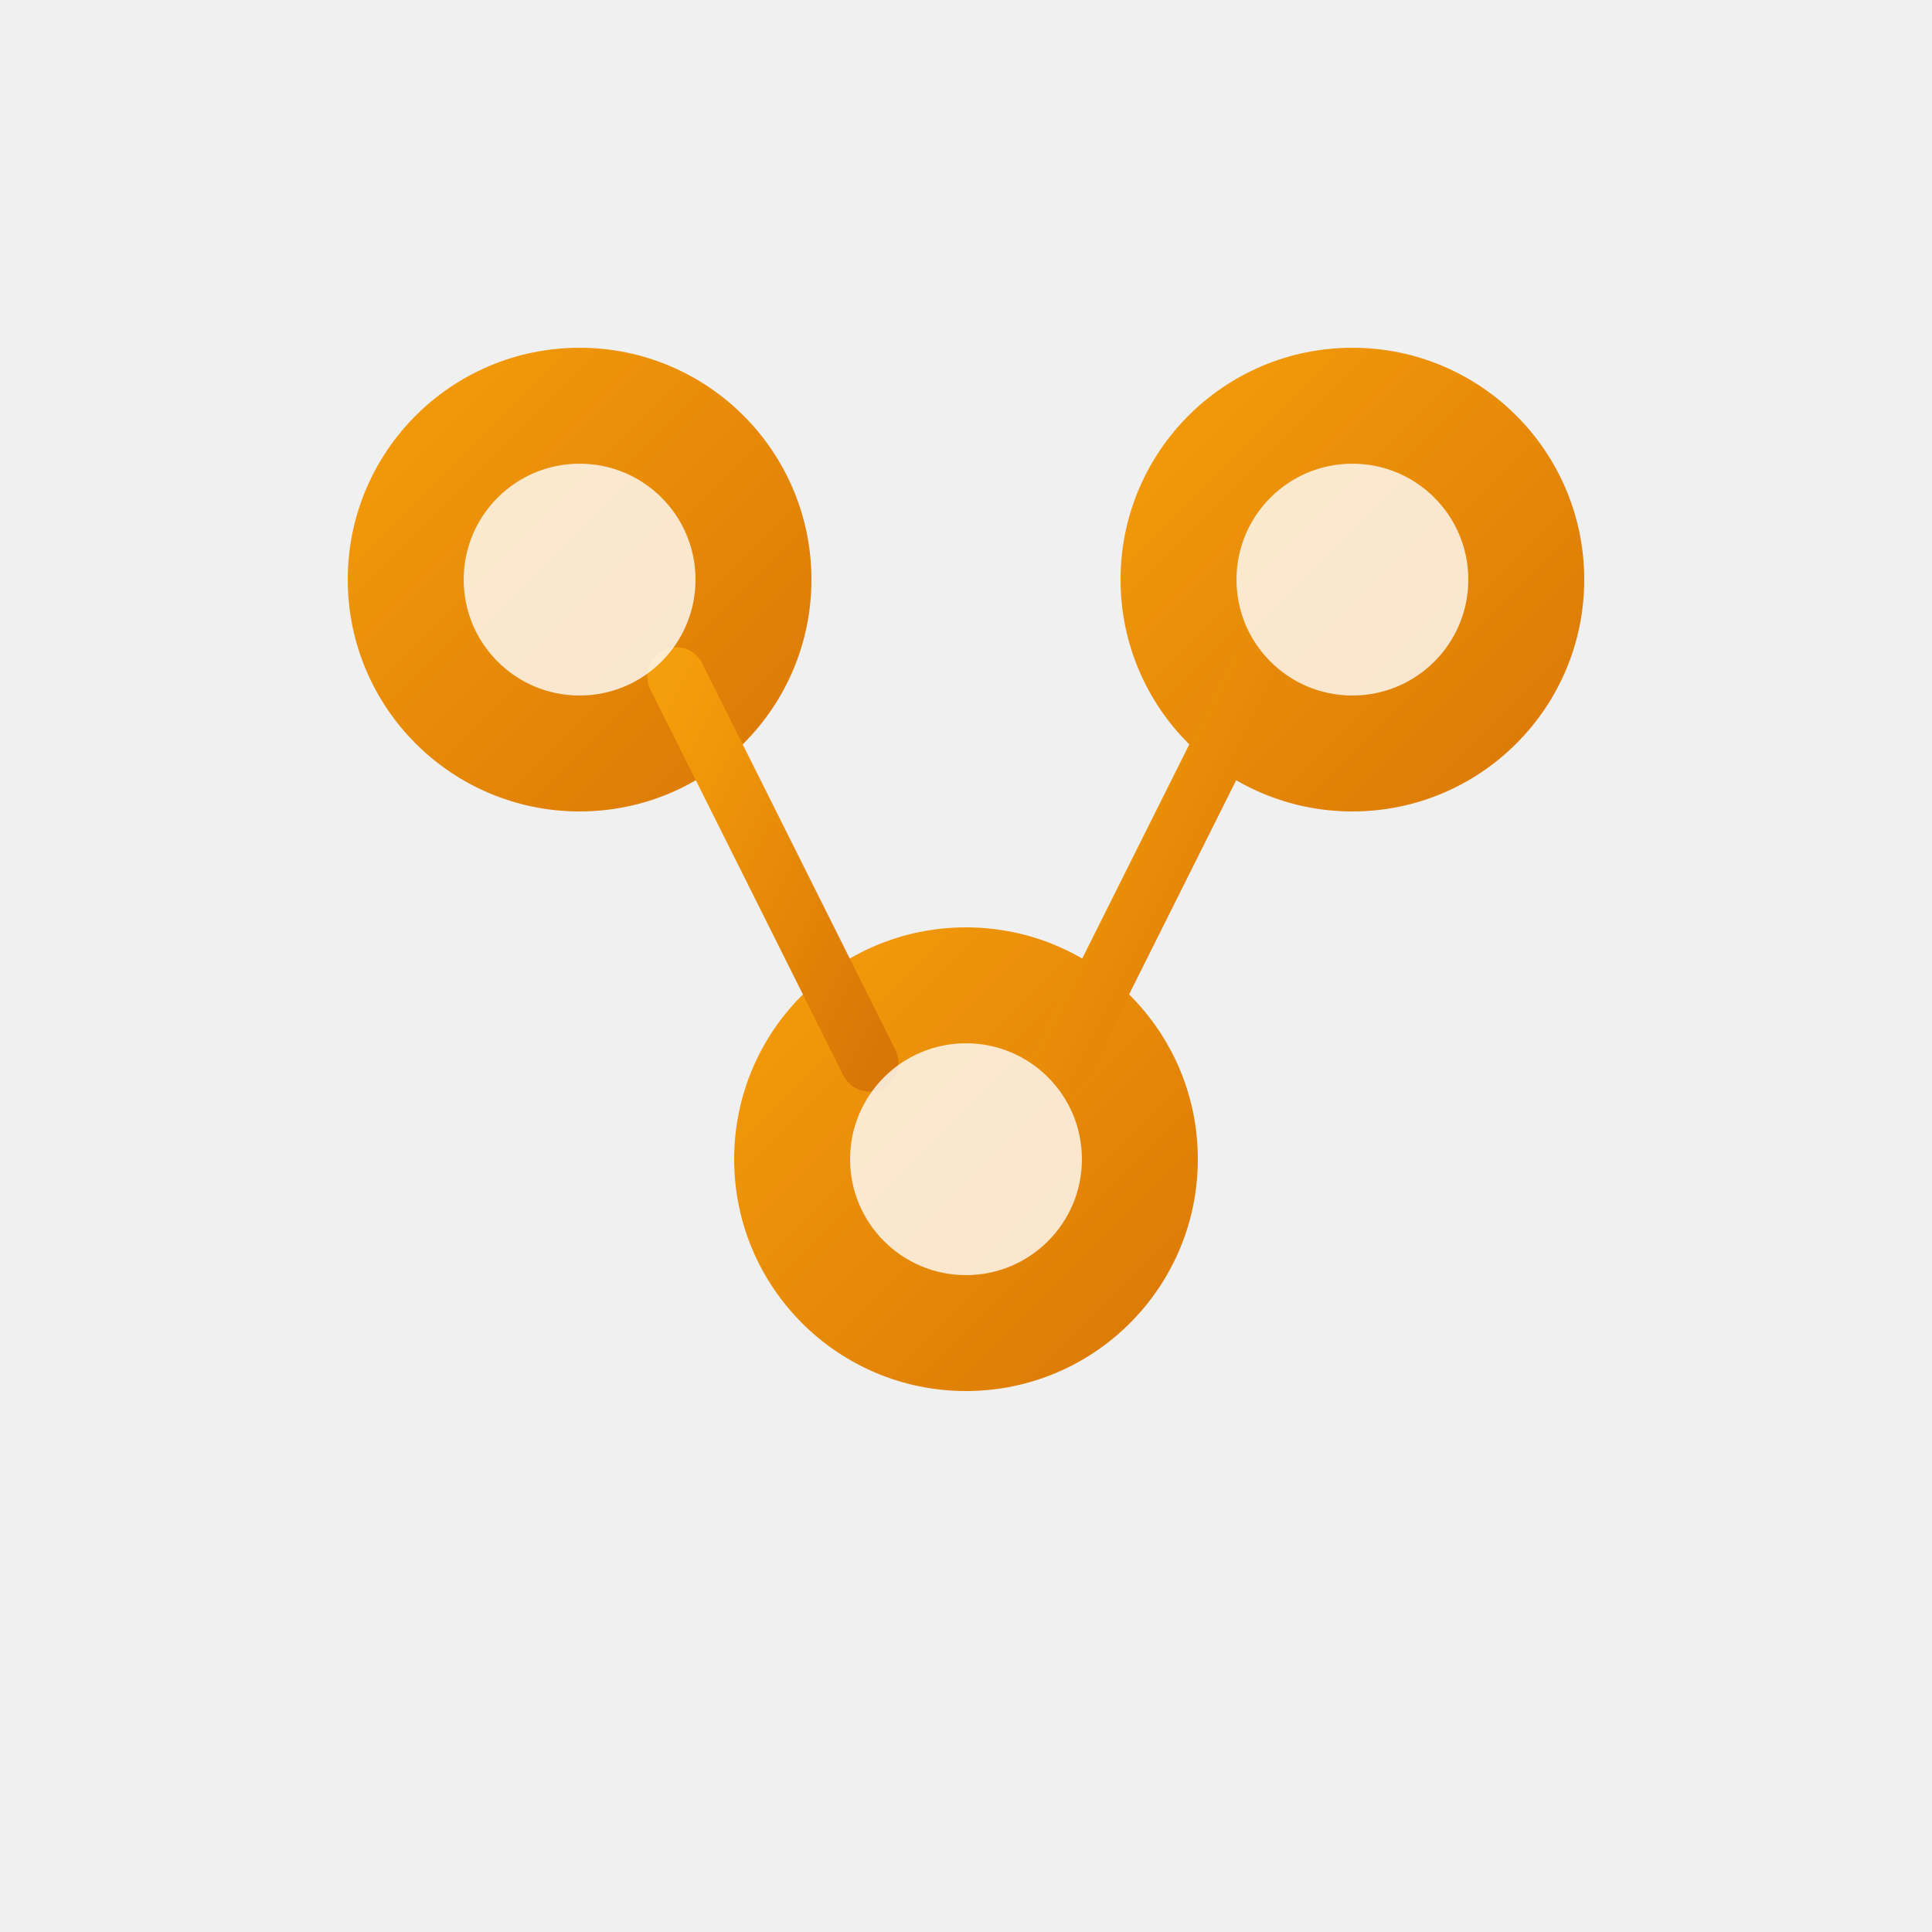
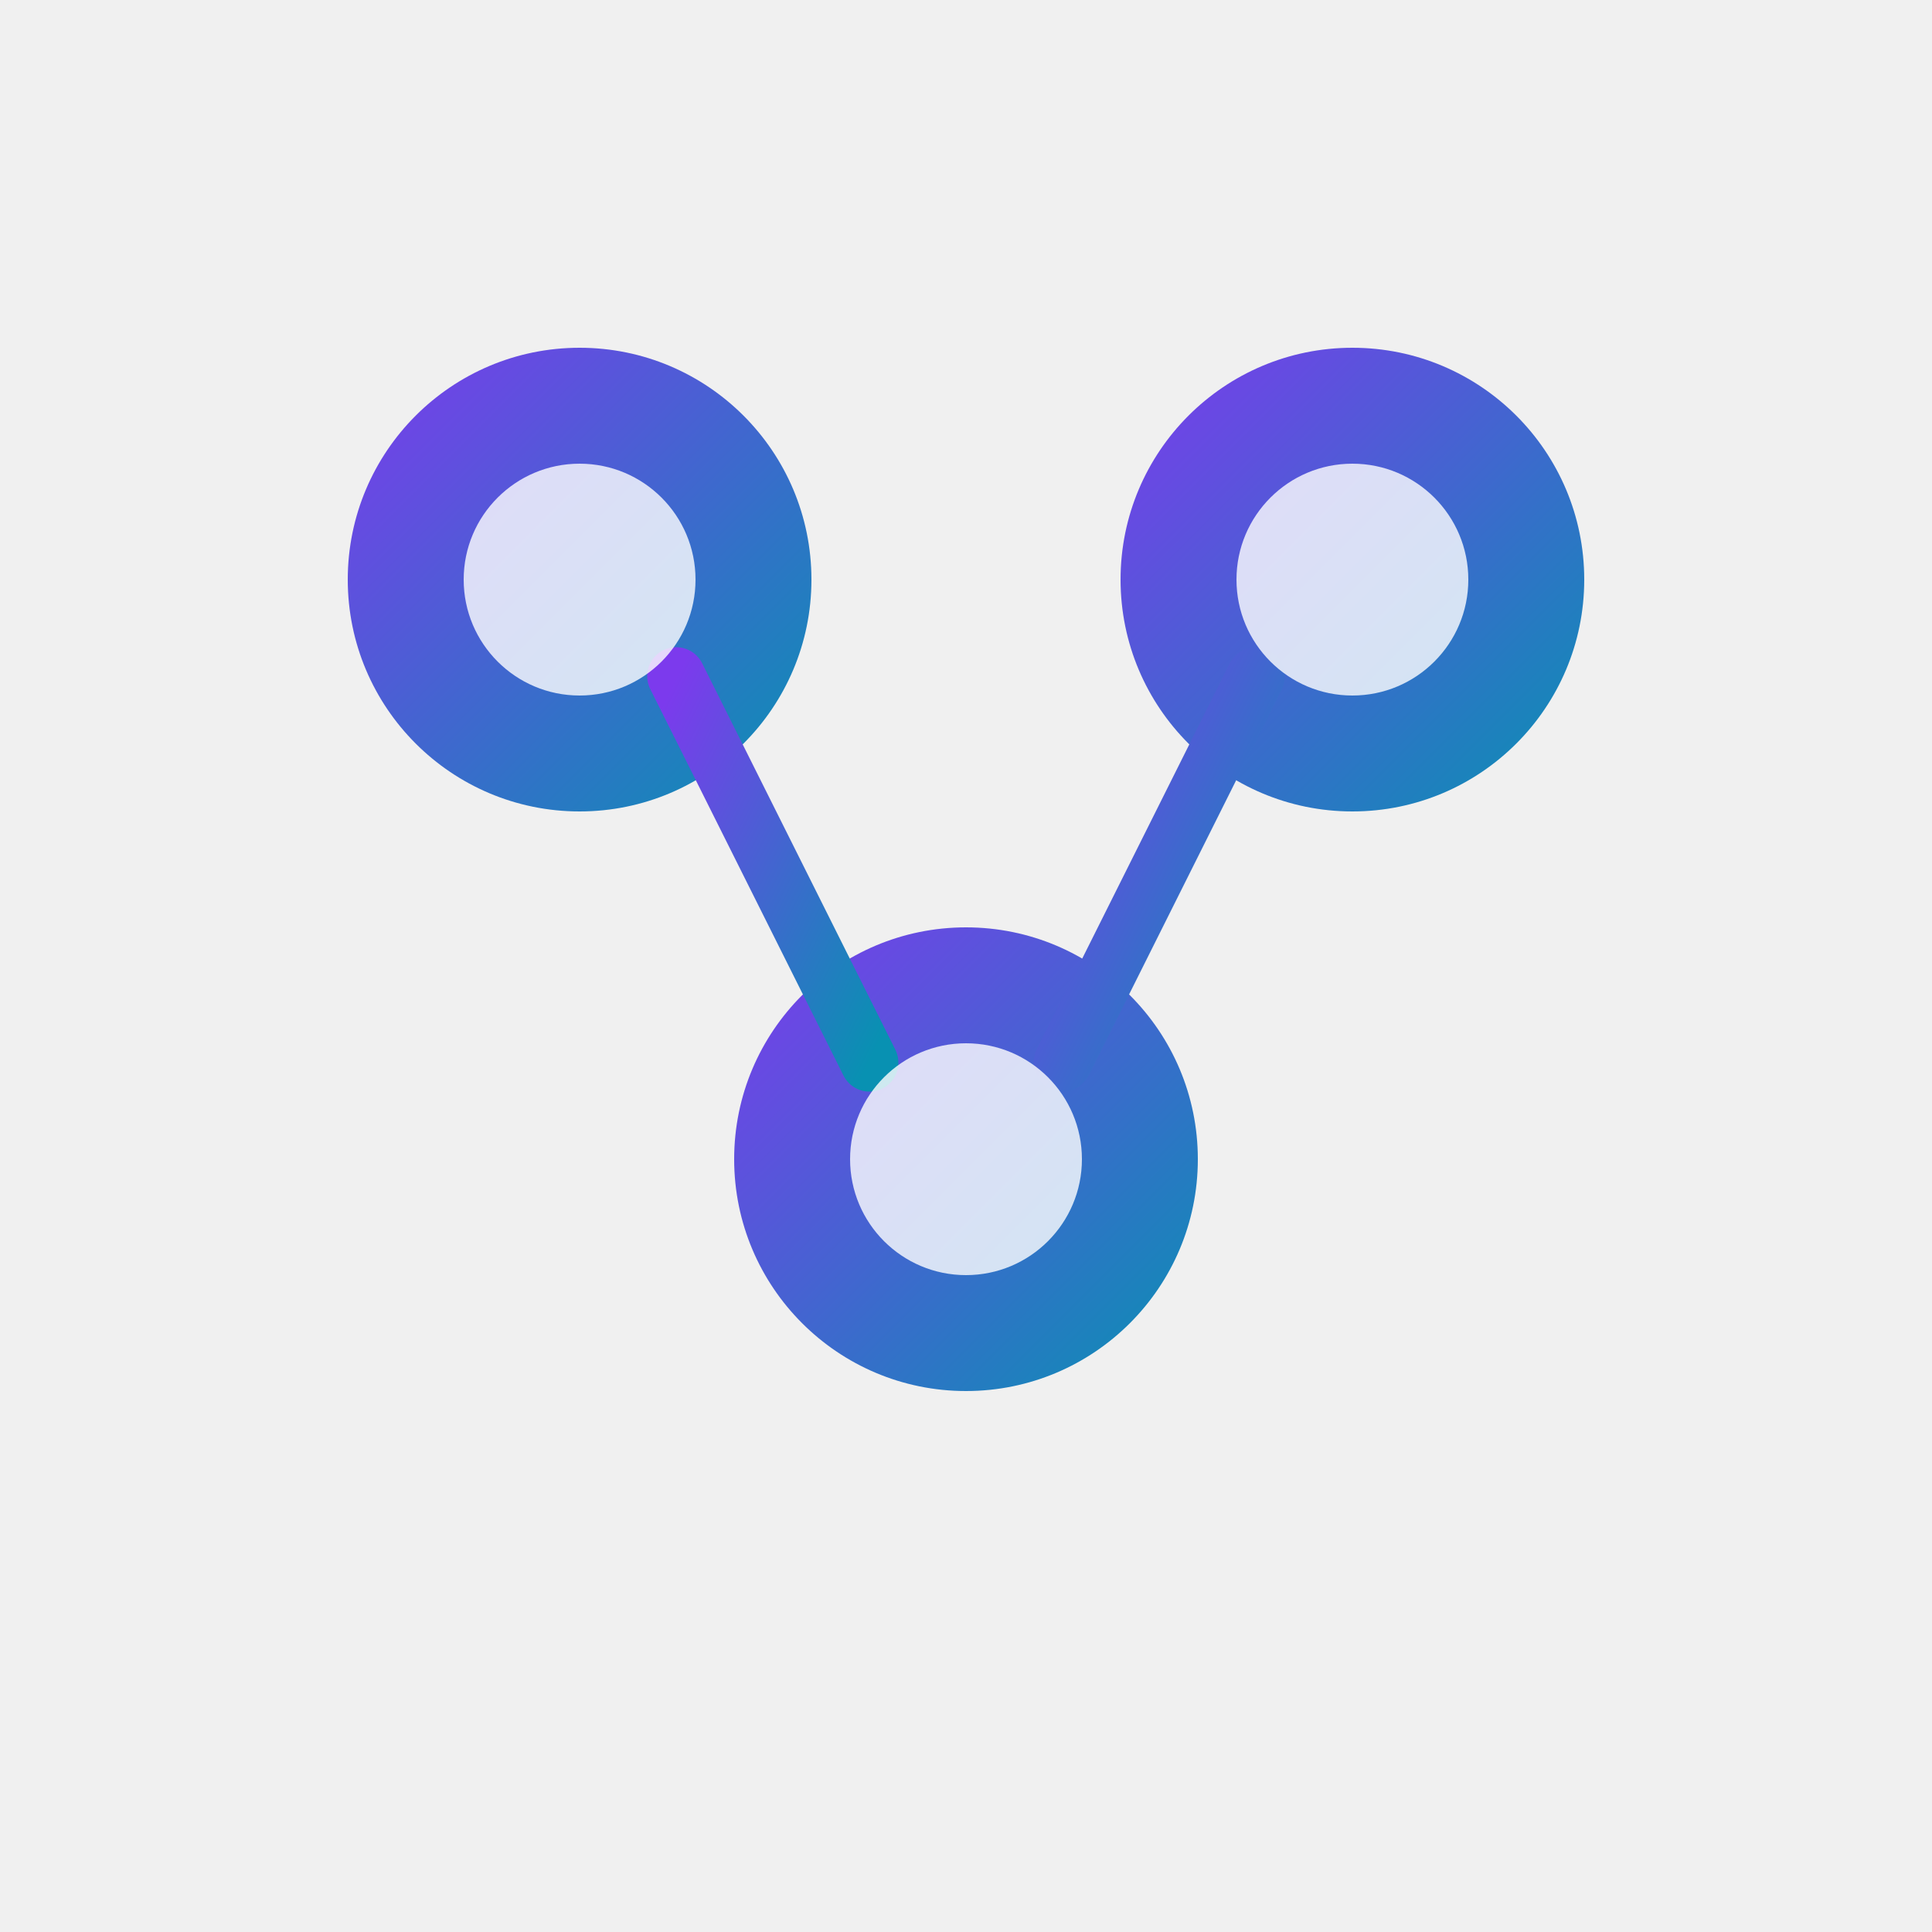
<svg xmlns="http://www.w3.org/2000/svg" viewBox="0 0 100 100" width="100" height="100">
  <defs>
    <linearGradient id="blockchainGrad" x1="0%" y1="0%" x2="100%" y2="100%">
-       <stop offset="0%" style="stop-color:#f59e0b;stop-opacity:1" />
-       <stop offset="100%" style="stop-color:#d97706;stop-opacity:1" />
+       <stop offset="0%" style="stop-color:#7c3aed;stop-opacity:1" />
+       <stop offset="100%" style="stop-color:#0891b2;stop-opacity:1" />
    </linearGradient>
  </defs>
  <circle cx="30" cy="30" r="12" fill="url(#blockchainGrad)" />
  <circle cx="70" cy="30" r="12" fill="url(#blockchainGrad)" />
  <circle cx="50" cy="60" r="12" fill="url(#blockchainGrad)" />
  <line x1="35" y1="35" x2="45" y2="55" stroke="url(#blockchainGrad)" stroke-width="3" stroke-linecap="round" />
  <line x1="65" y1="35" x2="55" y2="55" stroke="url(#blockchainGrad)" stroke-width="3" stroke-linecap="round" />
  <line x1="35" y1="38" x2="65" y2="38" stroke="url(#blockchainGrad)" stroke-width="2" stroke-linecap="round" />
  <circle cx="30" cy="30" r="6" fill="white" opacity="0.8" />
  <circle cx="70" cy="30" r="6" fill="white" opacity="0.8" />
  <circle cx="50" cy="60" r="6" fill="white" opacity="0.8" />
</svg>
